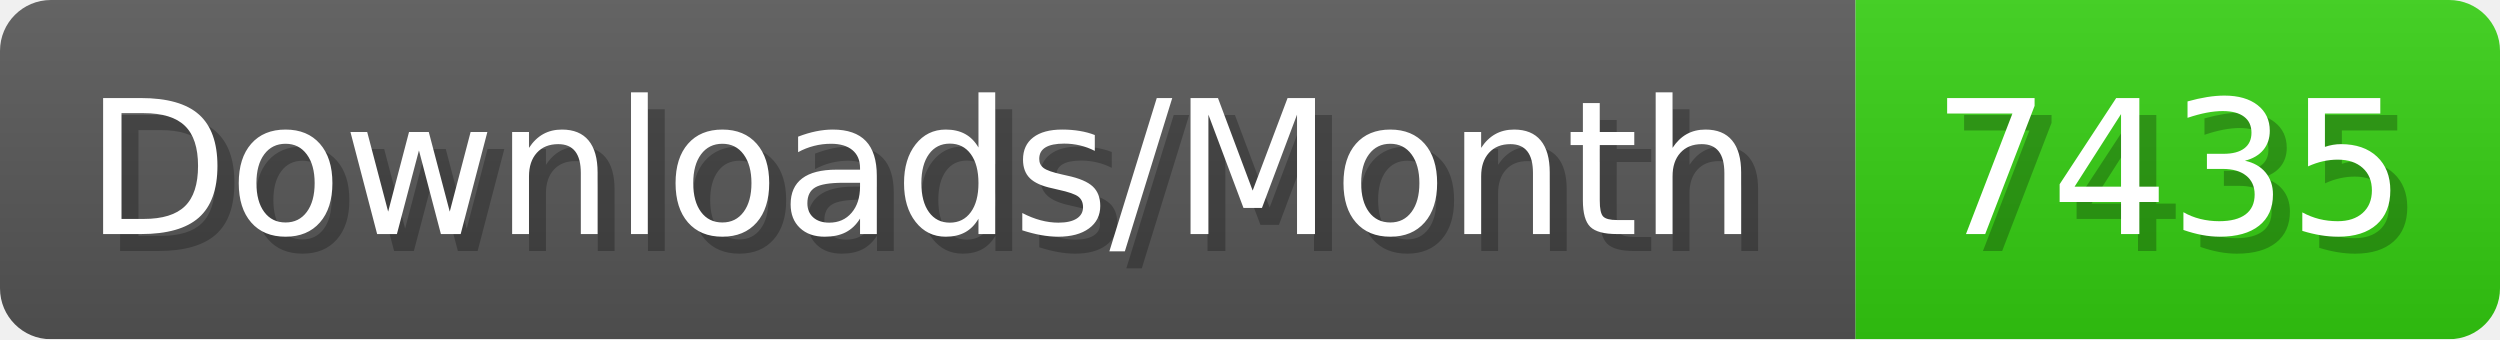
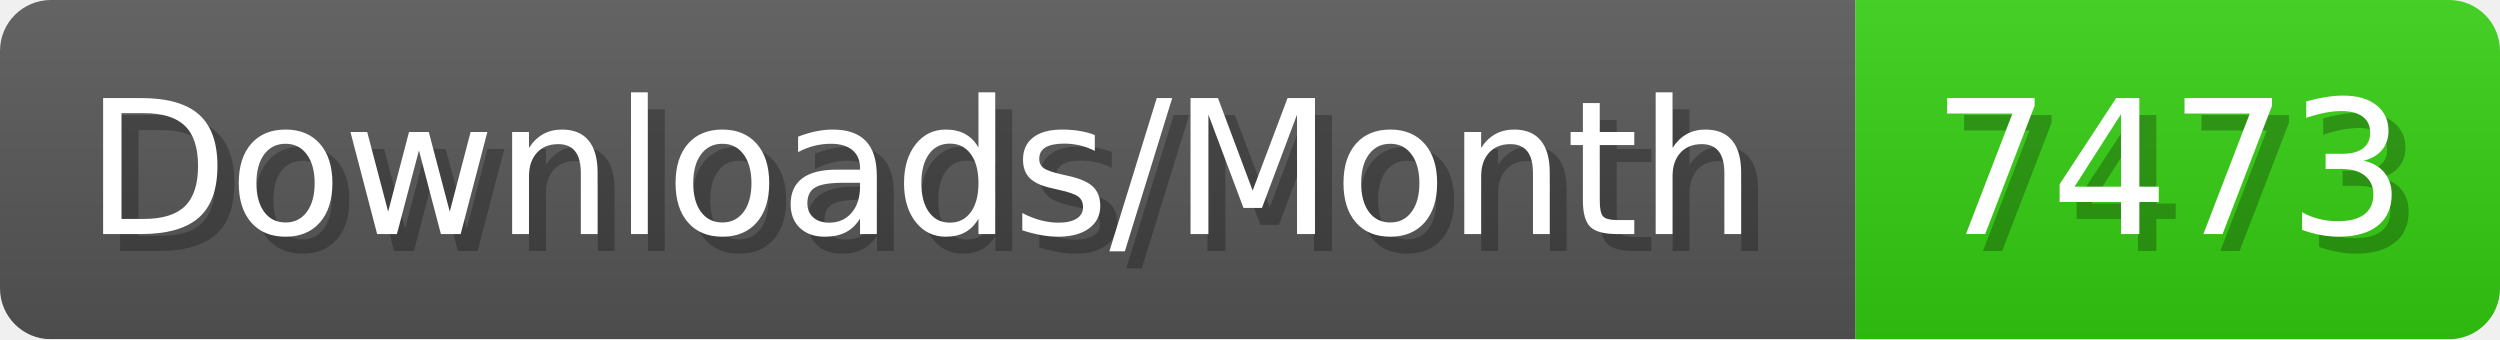
- <svg xmlns="http://www.w3.org/2000/svg" width="147.4" height="20" viewBox="0 0 1474 200" role="img" aria-label="Downloads/Month: 7435">
+ <svg xmlns="http://www.w3.org/2000/svg" width="147.4" height="20" viewBox="0 0 1474 200" role="img" aria-label="Downloads/Month: 7473">
  <linearGradient id="YlXUI" x2="0" y2="100%">
    <stop offset="0" stop-opacity=".1" stop-color="#EEE" />
    <stop offset="1" stop-opacity=".1" />
  </linearGradient>
  <mask id="JHhop">
    <rect width="1474" height="200" rx="30" fill="#FFF" />
  </mask>
  <g mask="url(#JHhop)">
    <rect width="1094" height="200" fill="#555" />
    <rect width="380" height="200" fill="#3C1" x="1094" />
    <rect width="1474" height="200" fill="url(#YlXUI)" />
  </g>
  <g aria-hidden="true" fill="#fff" text-anchor="start" font-family="Verdana,DejaVu Sans,sans-serif" font-size="110">
    <text x="60" y="148" textLength="994" fill="#000" opacity="0.25">Downloads/Month</text>
    <text x="50" y="138" textLength="994">Downloads/Month</text>
-     <text x="1149" y="148" textLength="280" fill="#000" opacity="0.25">7435</text>
-     <text x="1139" y="138" textLength="280">7435</text>
+     <text x="1149" y="148" textLength="280" fill="#000" opacity="0.25">7473</text>
+     <text x="1139" y="138" textLength="280">7473</text>
  </g>
</svg>
